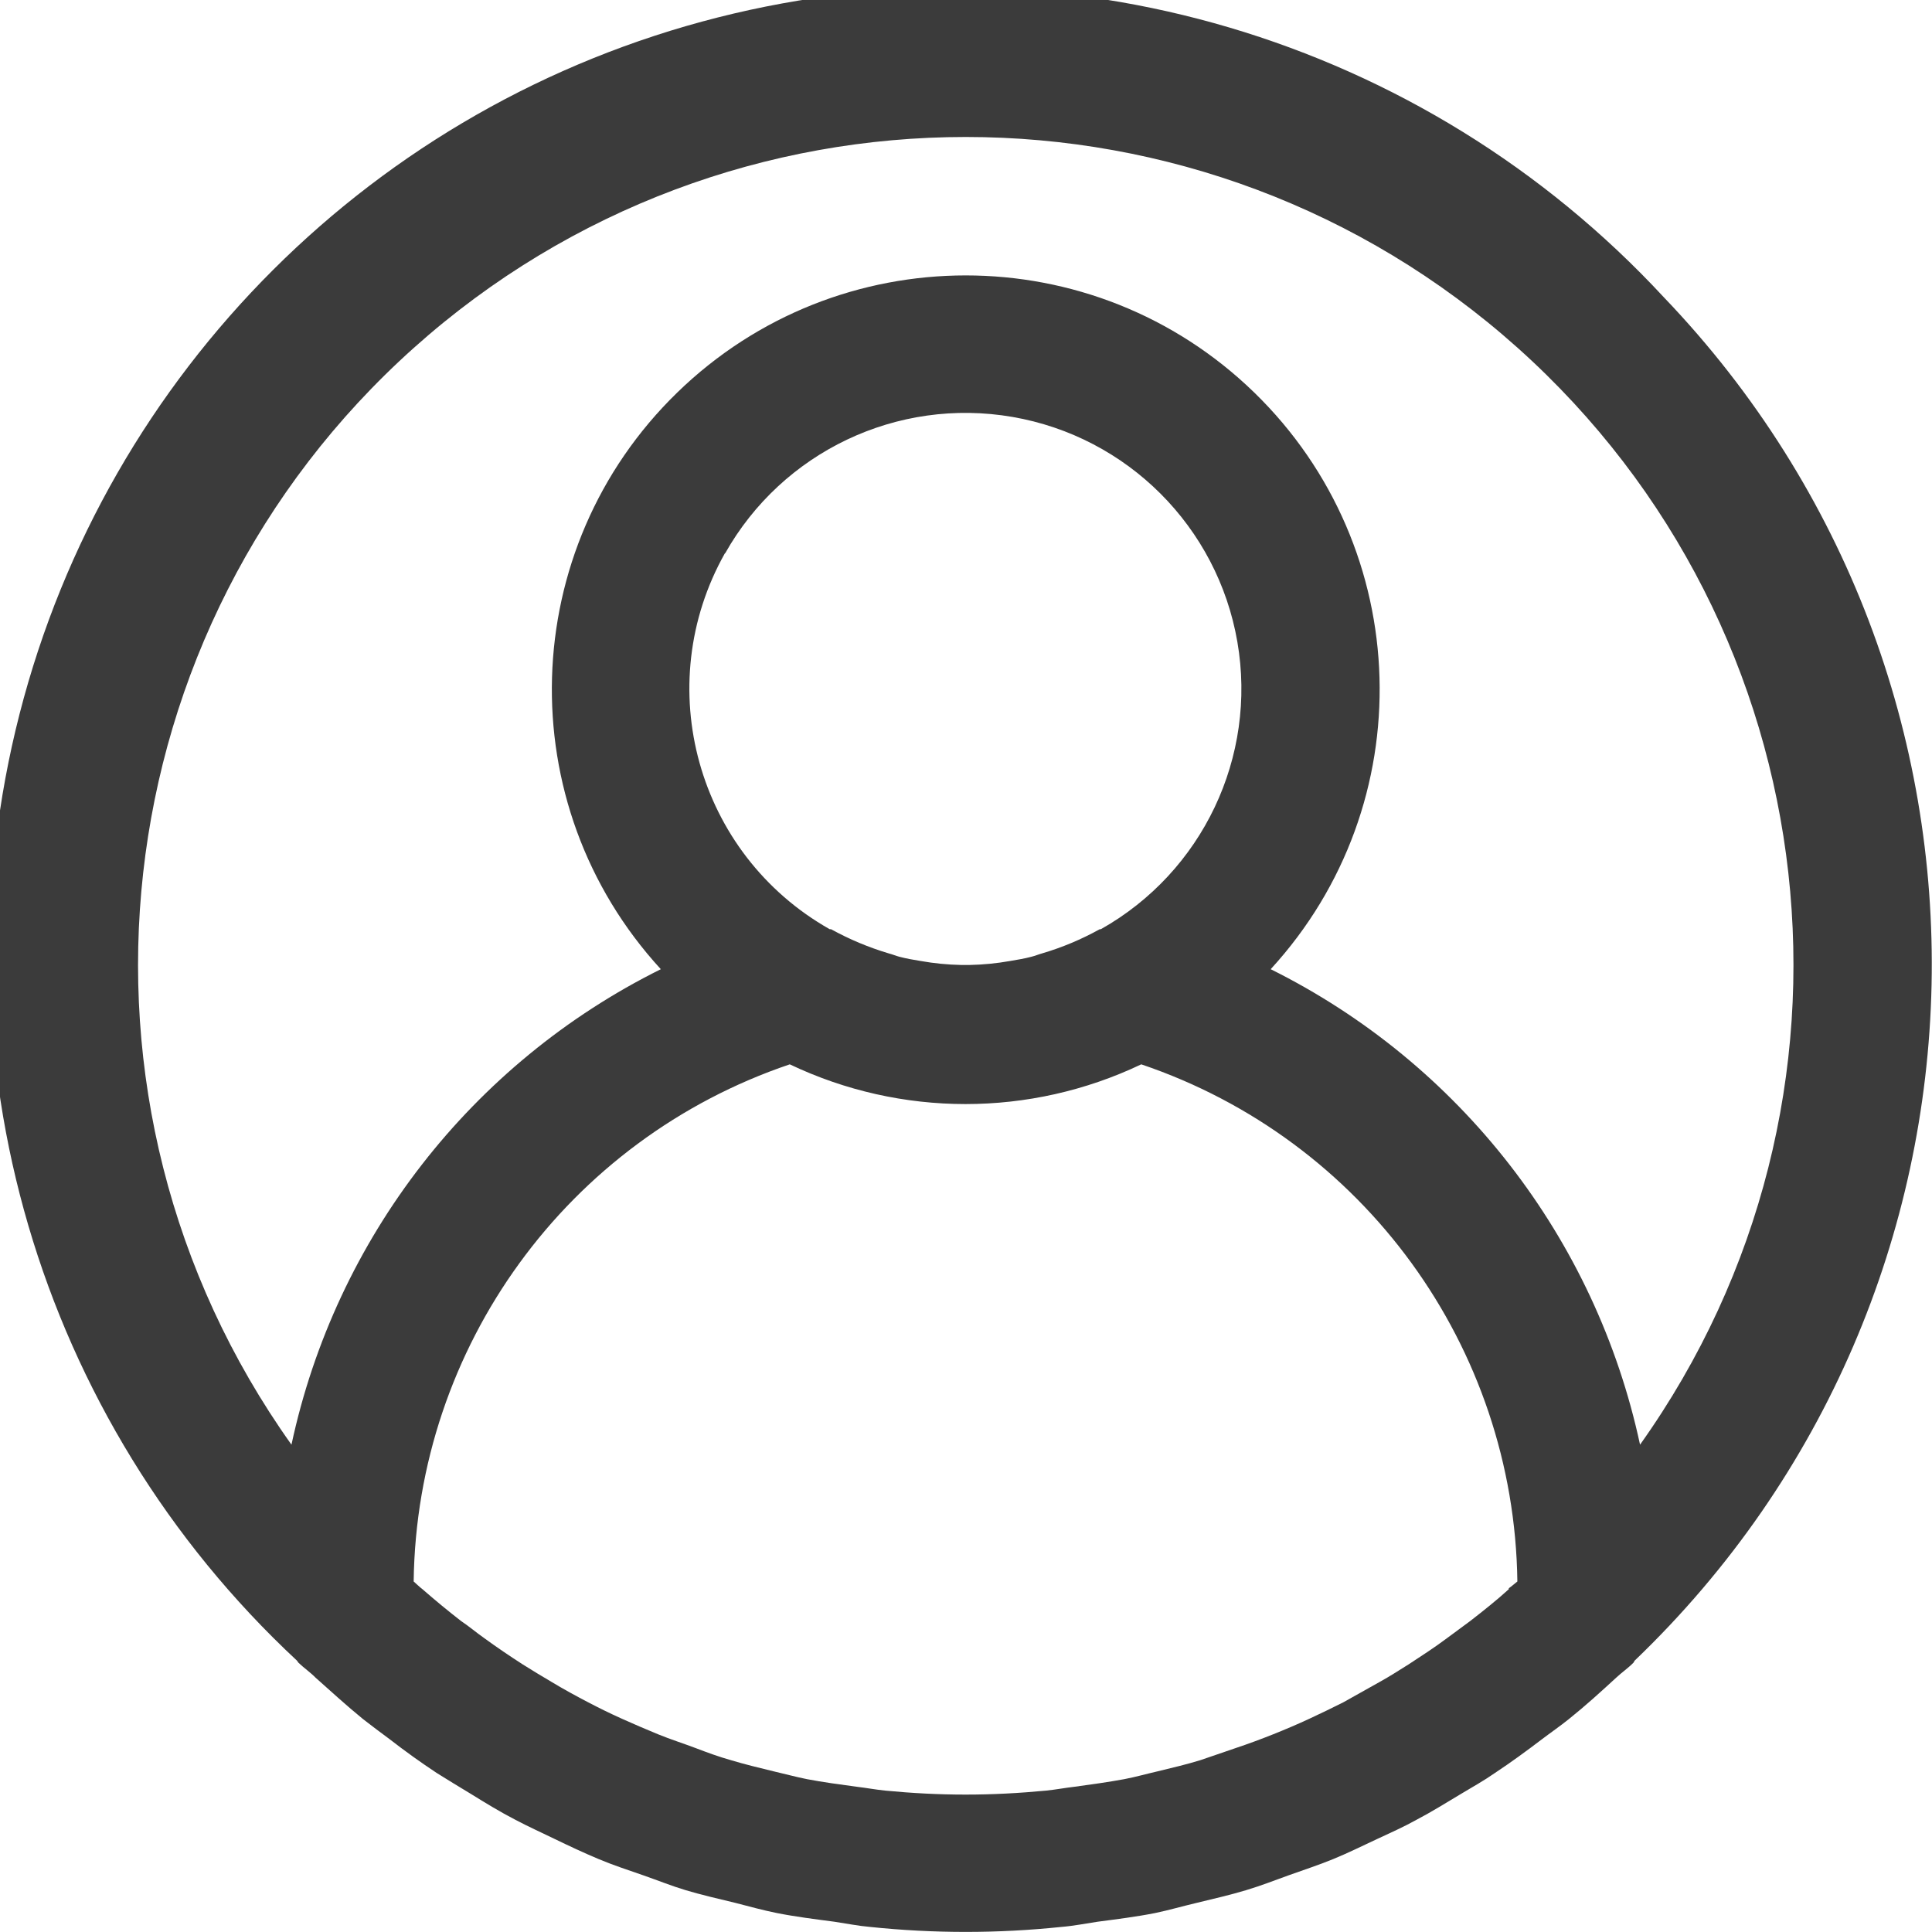
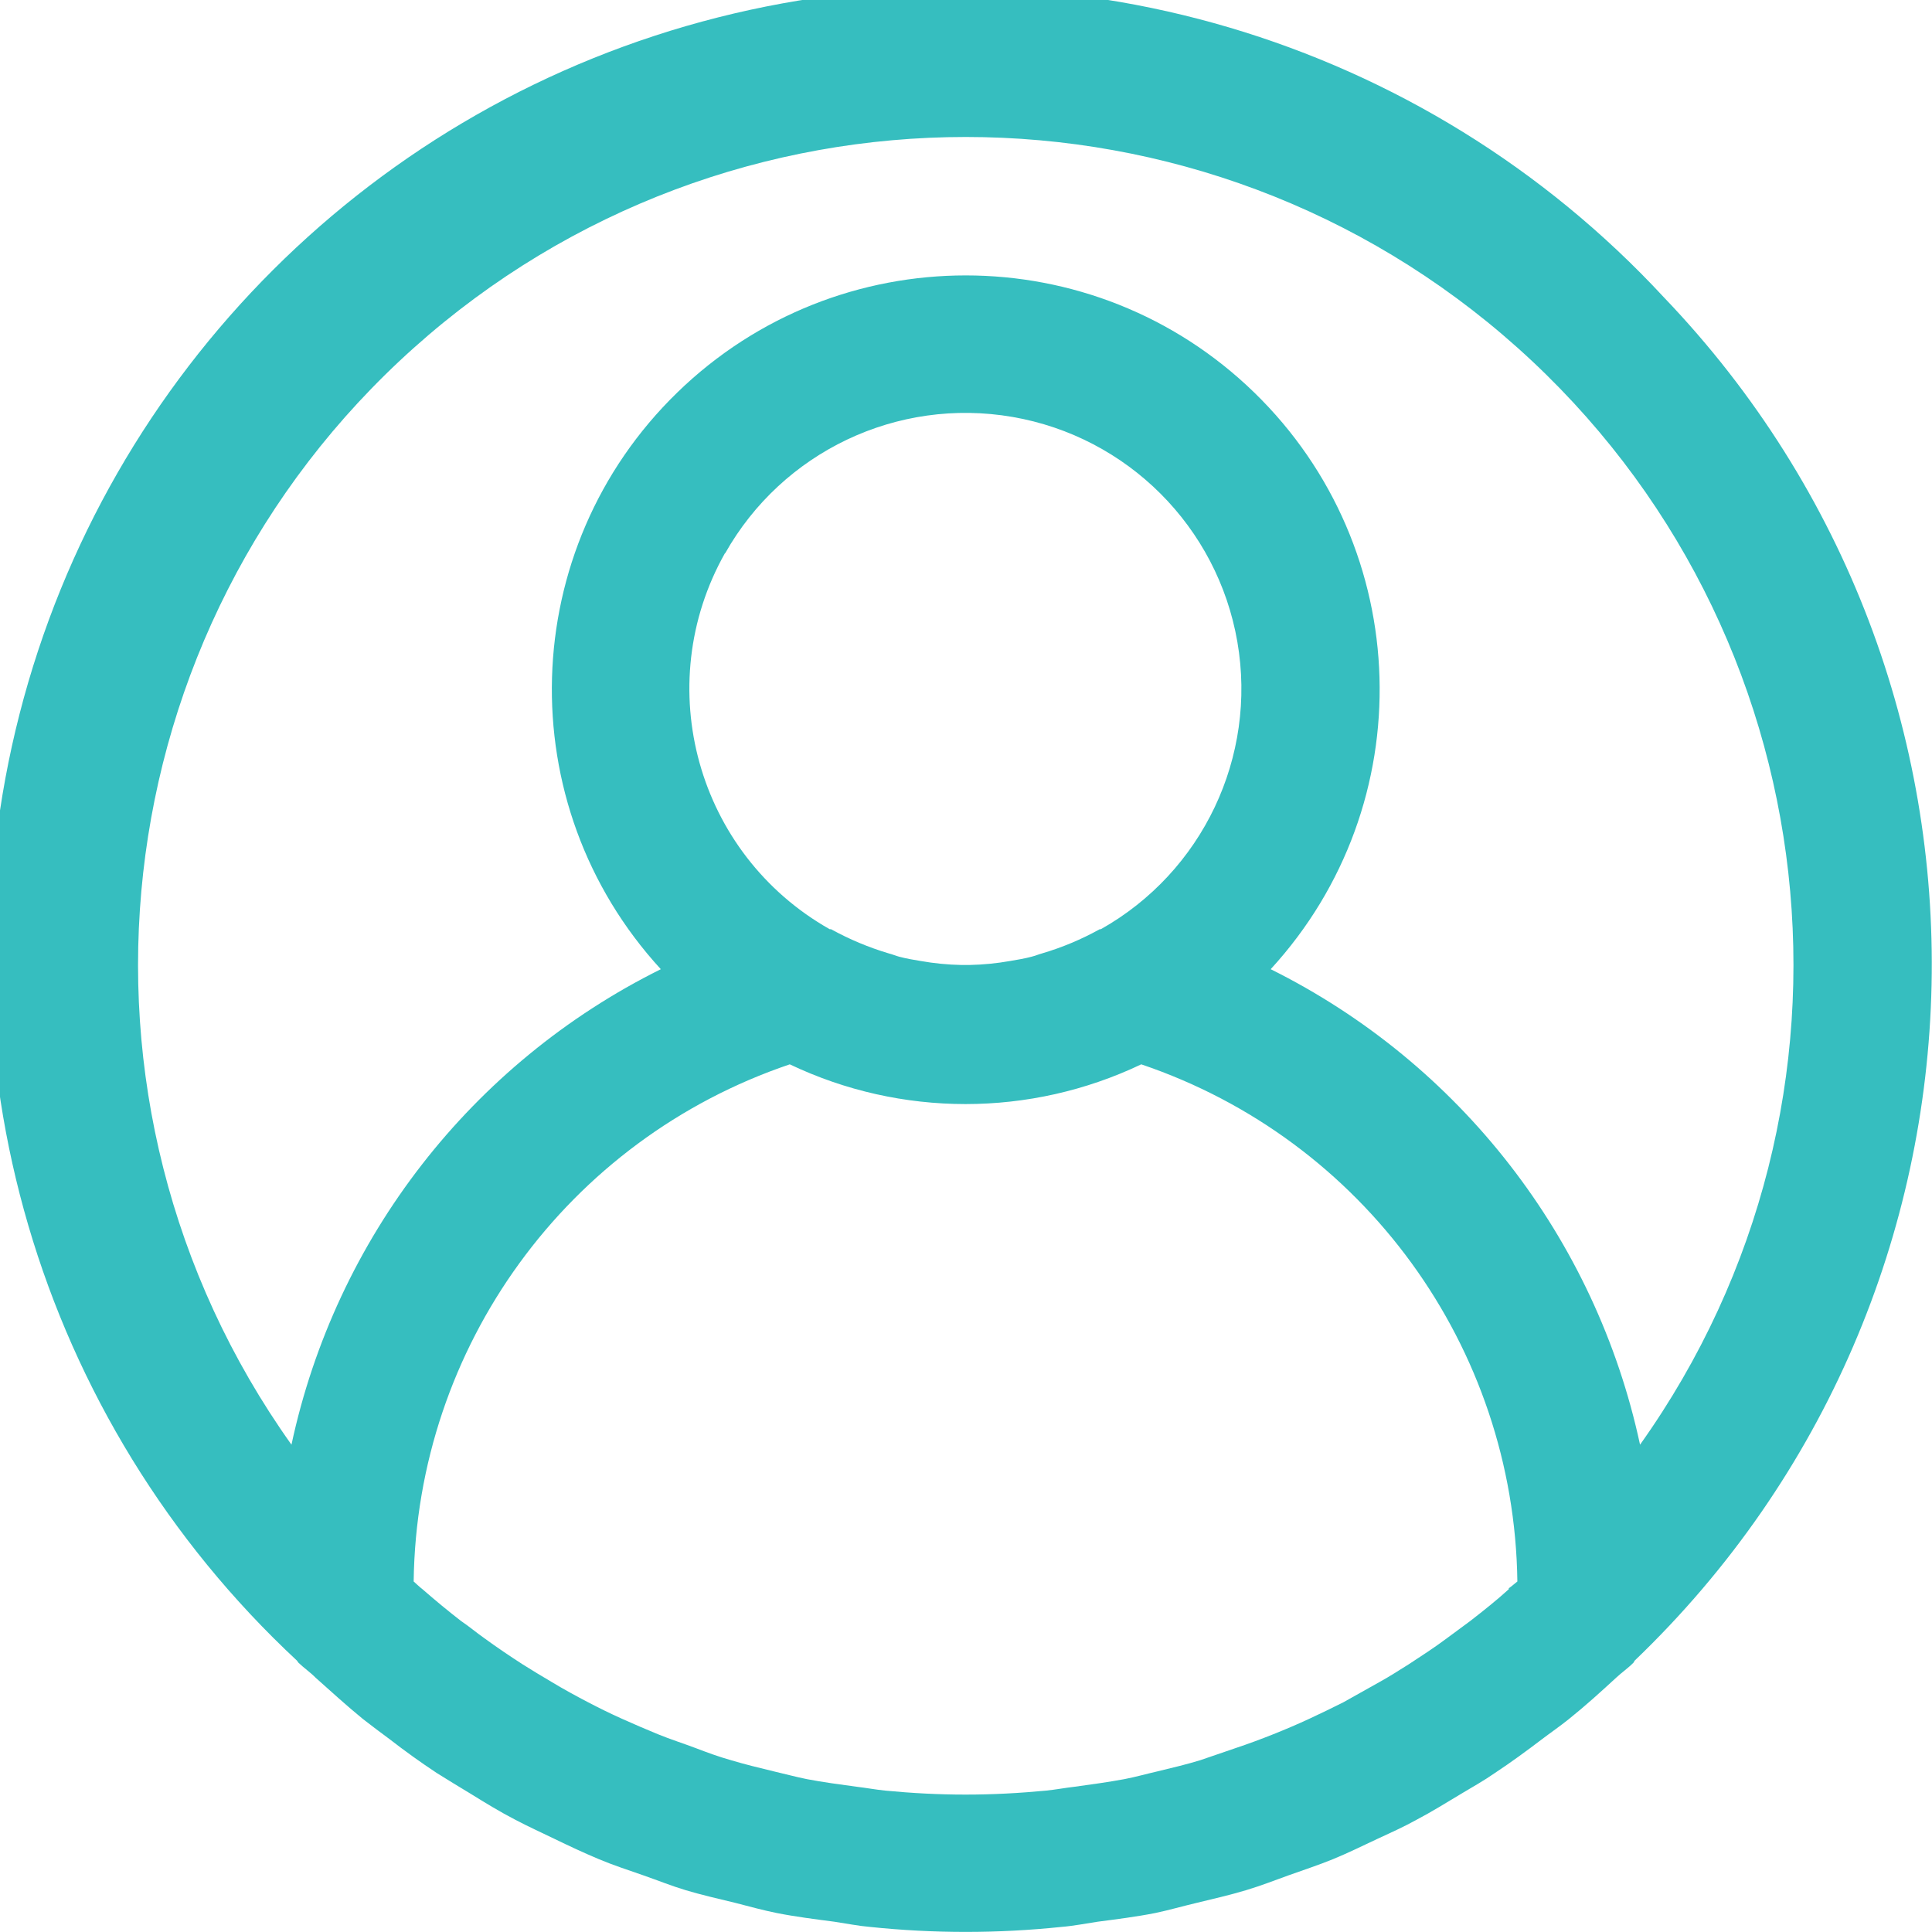
<svg xmlns="http://www.w3.org/2000/svg" width="16" height="16.001" viewBox="0 0 16 16.001">
  <defs>
-     <style>.a{fill:#3b3b3b;}</style>
+     <style>.a{fill:#36bebf;}</style>
  </defs>
  <g transform="translate(-291.64 -414.946)">
    <path class="a" d="M305.42,417.408A8,8,0,1,0,294.1,428.7l.011.016c.047.045.1.081.143.125.129.115.257.232.393.343.072.056.148.113.221.167.129.1.256.191.389.279.092.057.185.115.279.171.123.076.245.151.373.217.108.057.219.107.328.16s.237.113.361.165.245.091.371.135.231.087.351.123.273.072.411.105c.113.029.224.06.343.084.157.031.317.051.477.072.1.015.2.035.295.043a7.612,7.612,0,0,0,1.584,0c.1-.008.2-.028.3-.043.16-.021.32-.041.477-.072.115-.024.228-.057.343-.084.136-.033.276-.065.409-.105s.235-.081.352-.123.249-.085.371-.135.241-.109.361-.165.22-.1.328-.16c.128-.067.249-.143.373-.217.093-.056.187-.108.277-.171.133-.088.263-.183.389-.279.075-.057.151-.109.223-.167.136-.109.263-.224.392-.343.047-.044.1-.08.144-.125l.009-.016A7.987,7.987,0,0,0,305.42,417.408Zm-1.284,10.7c-.1.091-.211.179-.319.263l-.195.144c-.1.075-.208.145-.315.215-.079.049-.157.1-.237.144l-.305.171c-.093.047-.185.091-.279.135s-.2.089-.3.129-.208.08-.313.115-.195.068-.292.1c-.113.035-.233.063-.352.092-.092.021-.183.047-.277.065-.135.025-.273.044-.412.063-.079.009-.157.024-.236.032-.22.021-.441.033-.667.033s-.447-.012-.665-.033c-.08-.008-.159-.023-.237-.032-.139-.019-.277-.037-.412-.063-.095-.019-.185-.044-.277-.065-.119-.029-.236-.057-.352-.092-.1-.028-.195-.063-.292-.1s-.211-.073-.313-.115-.2-.084-.3-.129-.187-.088-.277-.135-.205-.109-.307-.171c-.08-.047-.159-.095-.237-.144-.107-.069-.212-.14-.315-.215-.067-.047-.129-.1-.195-.144-.108-.084-.215-.172-.319-.263-.025-.019-.049-.043-.073-.064a4.584,4.584,0,0,1,3.115-4.283,3.384,3.384,0,0,0,2.911,0,4.584,4.584,0,0,1,3.115,4.283C304.184,428.062,304.161,428.083,304.136,428.1Zm-6.491-8.578a2.285,2.285,0,1,1,3.112,3.112l-.009,0a2.356,2.356,0,0,1-.477.2c-.029.008-.057.02-.089.028-.056.015-.117.025-.176.035a2.173,2.173,0,0,1-.335.033H299.6a2.173,2.173,0,0,1-.335-.033c-.057-.009-.119-.02-.176-.035-.031-.008-.057-.02-.089-.028a2.423,2.423,0,0,1-.477-.2l-.011,0A2.288,2.288,0,0,1,297.645,419.526Zm7.578,7.381h0a5.747,5.747,0,0,0-3.059-3.938,3.428,3.428,0,1,0-5.051,0,5.739,5.739,0,0,0-3.059,3.938,6.855,6.855,0,1,1,11.169,0Z" transform="translate(0 0)" />
  </g>
</svg>
